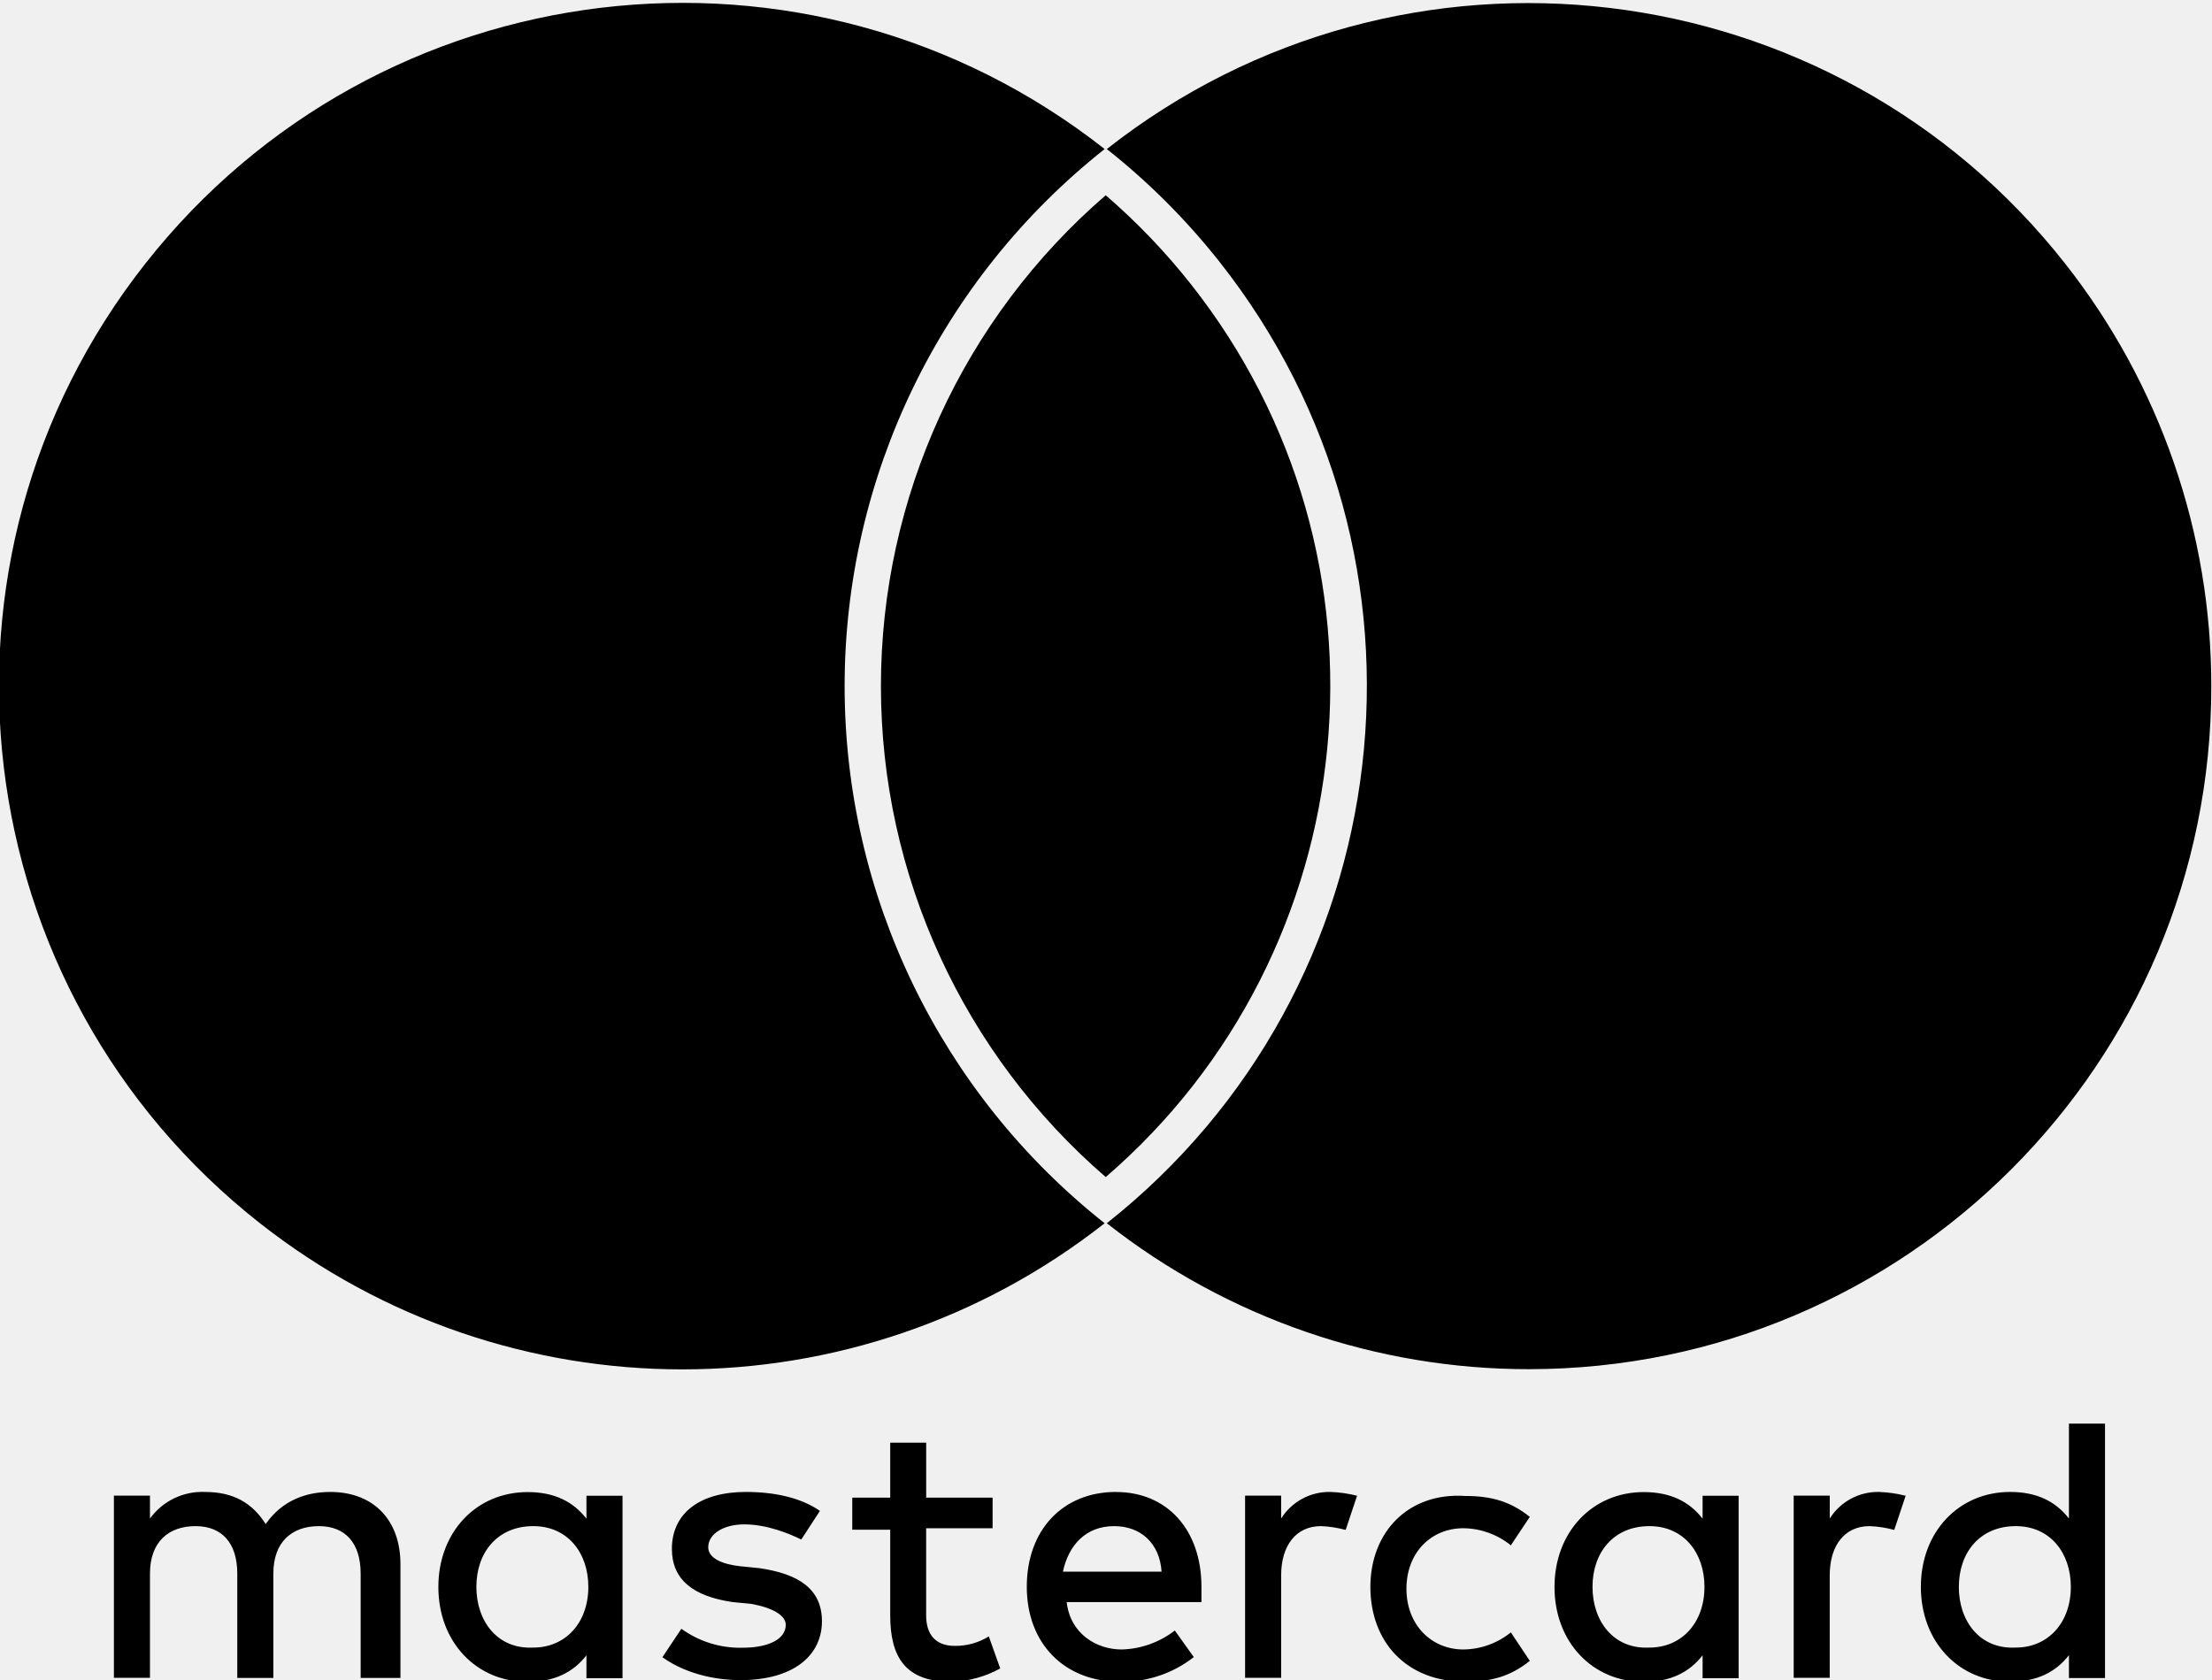
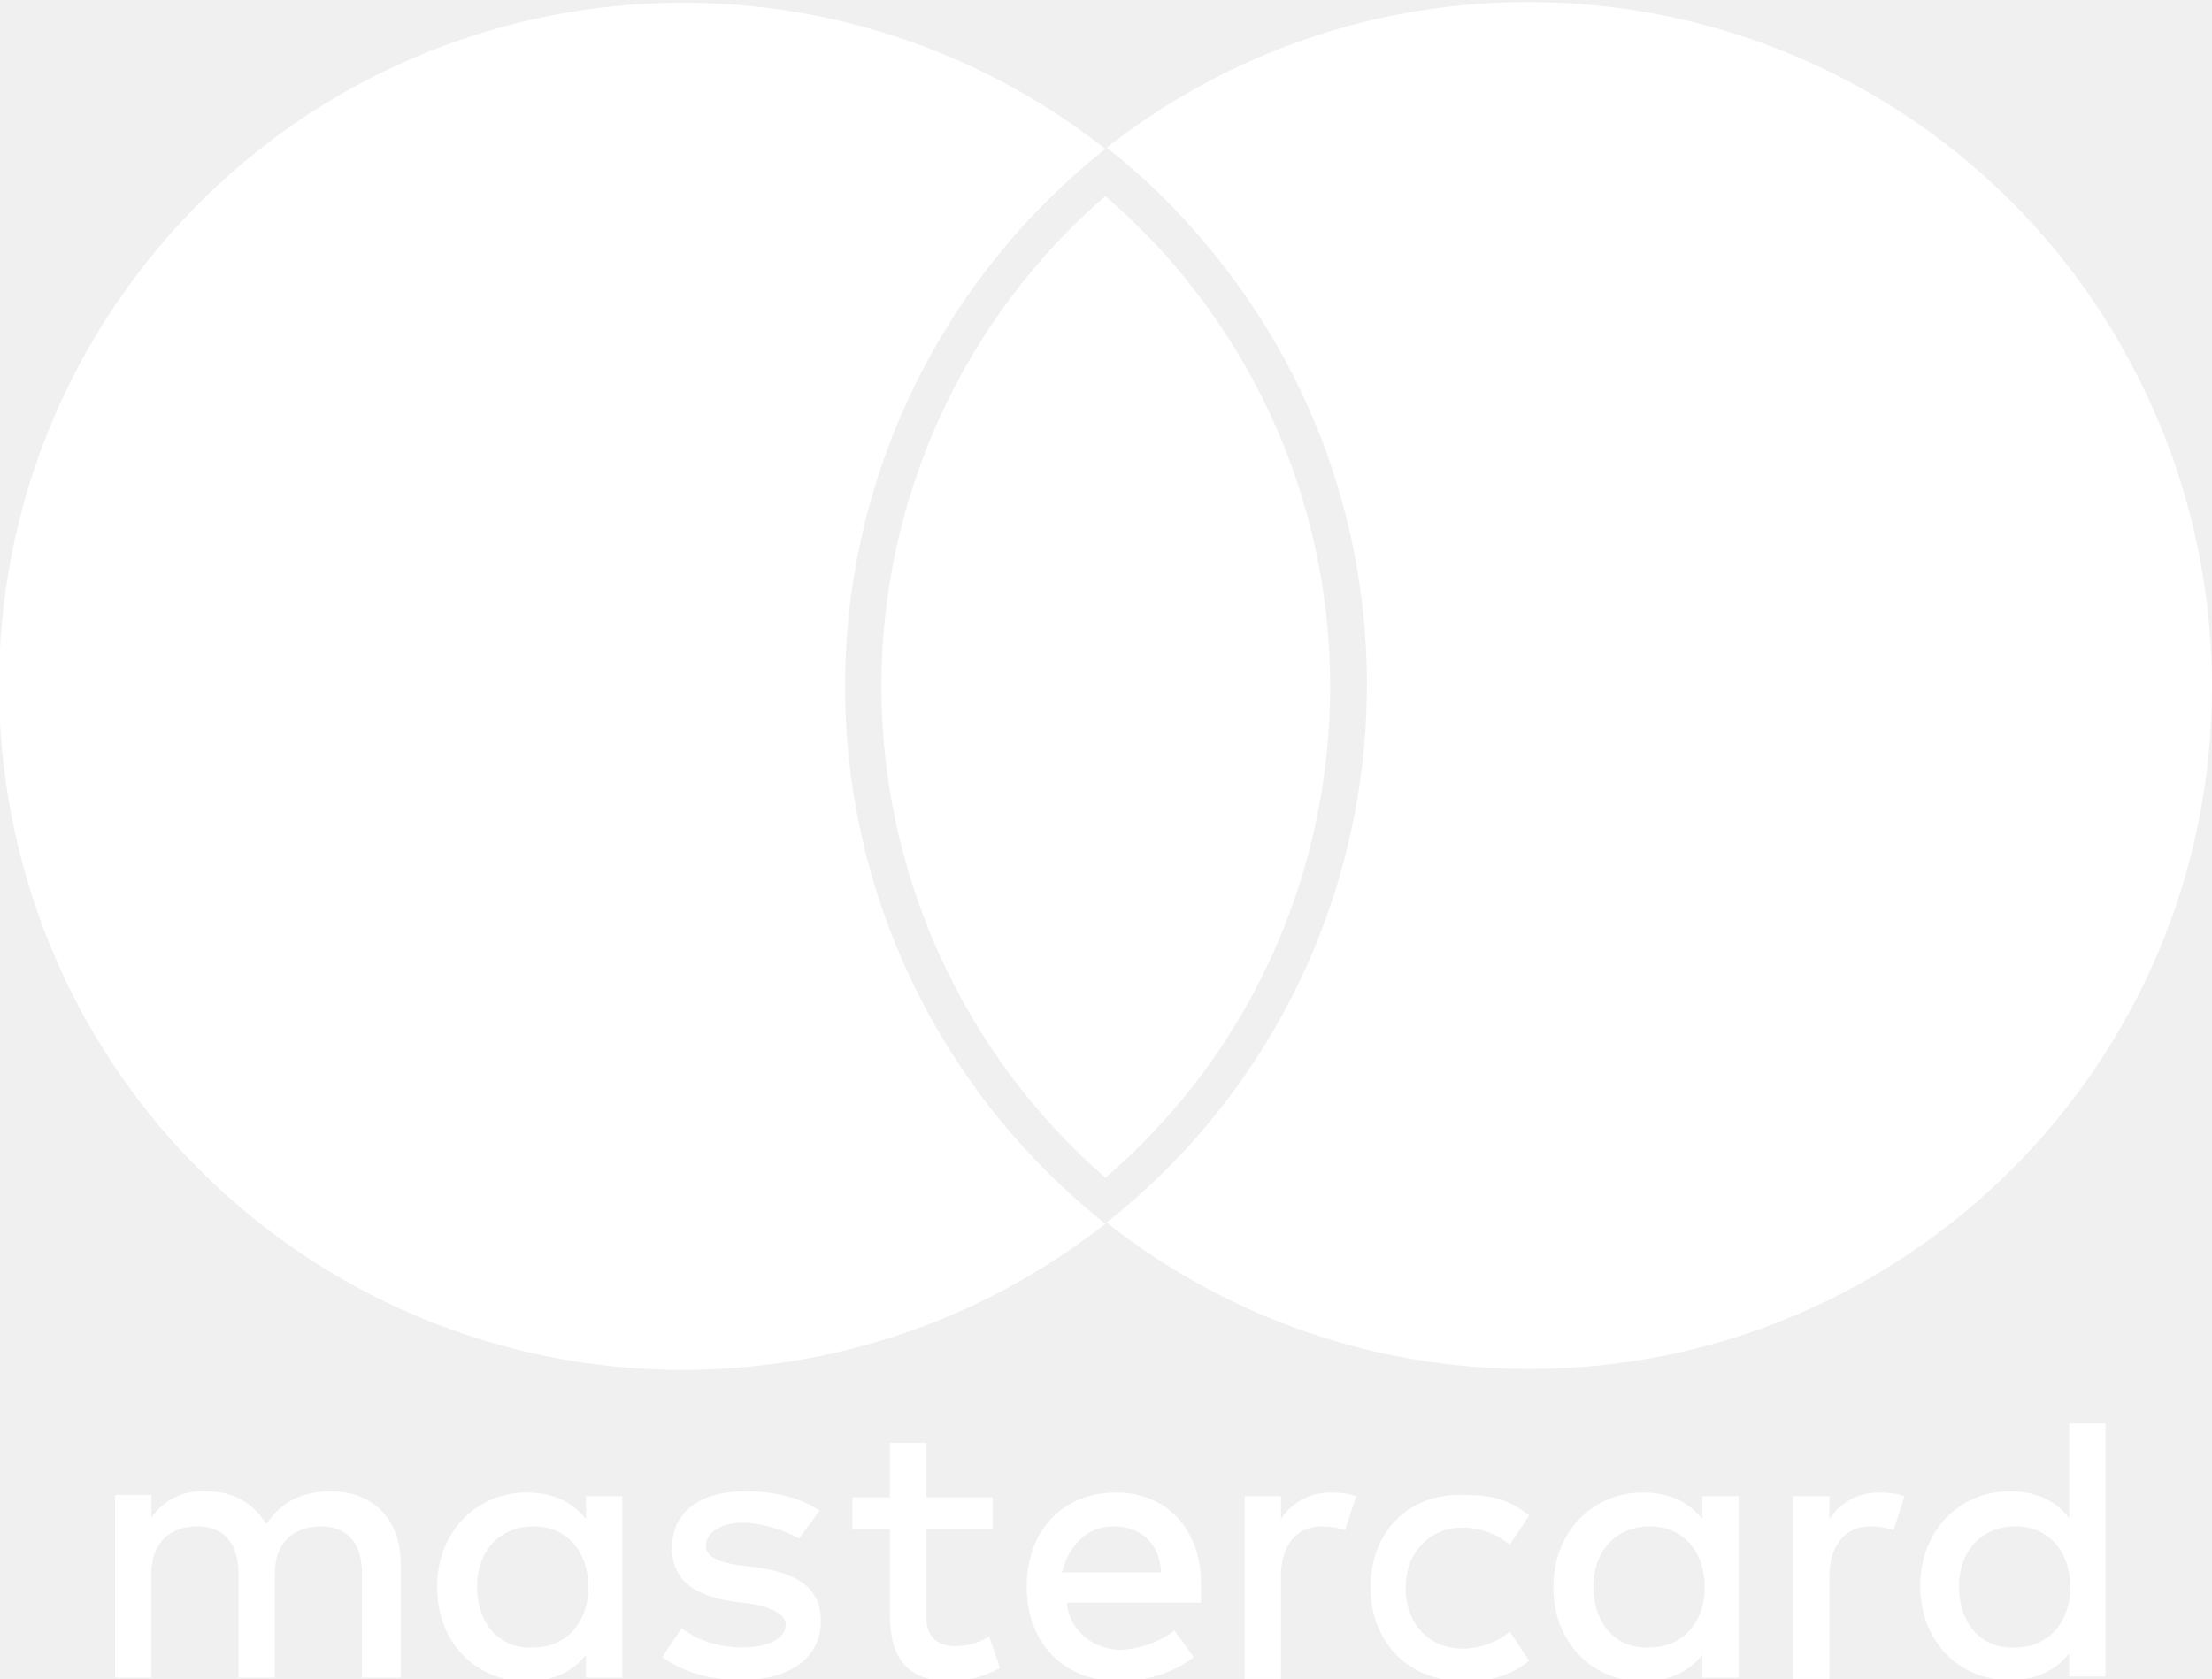
- <svg xmlns="http://www.w3.org/2000/svg" xml:space="preserve" width="2.538in" height="1.927in" version="1.1" style="shape-rendering:geometricPrecision; text-rendering:geometricPrecision; image-rendering:optimizeQuality; fill-rule:evenodd; clip-rule:evenodd" viewBox="0 0 2538 1927">
-   <defs>
-     <style type="text/css">
-    
-     .fil0 {fill:black;fill-rule:nonzero}
-    
-   </style>
-   </defs>
+ <svg xmlns="http://www.w3.org/2000/svg" version="1.1" id="Layer_1" x="0px" y="0px" viewBox="0 0 182.7 138.7" style="enable-background:new 0 0 182.7 138.7;" xml:space="preserve">
+   <style type="text/css">
+ 	.st0{fill:#FFFFFF;}
+ </style>
  <g id="Layer_x0020_1">
-     <path class="fil0" d="M2247.55 1820.96c0,-39.23 23.98,-69.67 65.37,-69.67 39.23,0 63.1,30.5 63.1,69.67 0,41.39 -26.3,69.69 -63.1,69.69 -41.43,2.2 -65.41,-30.46 -65.41,-69.69l0.04 0zm-1278.46 -1033.59c0.04,-240.25 109.95,-467.27 298.36,-616.33 -340.39,-267.65 -833.3,-208.65 -1100.92,131.75 -267.64,340.39 -208.64,833.29 131.75,1100.93 284.37,223.59 684.79,223.59 969.17,0 -188.41,-149.06 -298.31,-376.1 -298.36,-616.35zm299.61 563.35c299.88,-258.54 345.38,-711.42 97.48,-1024.89 -29.2,-36.94 -61.88,-71.04 -97.5,-101.78 -163.34,141.01 -257.93,346.49 -257.93,563.33 0,216.85 94.61,422.33 257.95,563.35zm1268.49 -563.35c0.32,432.57 -350.11,783.51 -782.68,783.82 -175.74,0.13 -346.43,-58.86 -484.59,-167.47 340.39,-269.18 398.11,-763.36 128.95,-1103.75 -37.85,-47.83 -81.11,-91.11 -128.95,-128.93 340.07,-267.33 832.48,-208.35 1099.79,131.72 108.63,138.18 167.61,308.87 167.48,484.61zm-121.94 1033.59l0 -187.3 -41.39 0 0 108.9c-15.26,-19.61 -36.81,-30.5 -67.52,-30.5 -58.8,0 -102.39,45.76 -102.39,108.9 0,63.16 43.54,108.9 102.39,108.9 30.48,0 52.26,-10.87 67.52,-30.49l0 26.29 41.39 0 0 -104.7zm-588.04 0c0,-39.23 23.97,-69.67 65.35,-69.67 39.23,0 63.1,30.5 63.1,69.67 0,41.39 -26.3,69.69 -63.1,69.69 -41.39,2.15 -65.35,-30.5 -65.35,-69.69zm167.69 0l0 -104.53 -41.39 0 0 26.29c-15.26,-19.61 -36.81,-30.5 -67.52,-30.5 -58.78,0 -102.39,45.76 -102.39,108.9 0,63.16 43.54,108.9 102.39,108.9 30.5,0 52.26,-10.87 67.52,-30.48l0 26.29 41.39 0 0 -104.86zm161.16 -108.9c-22.92,-0.5 -44.44,11.07 -56.63,30.5l0 -26.29 -41.39 0 0 209.07 41.34 0 0 -117.41c0,-34.87 17.4,-56.65 45.74,-56.65 9.56,0.4 19.05,1.85 28.3,4.37l13.09 -39.23c-9.98,-2.52 -20.22,-3.98 -30.5,-4.37l0.04 0zm-1609.48 108.9c0,-39.23 23.99,-69.67 65.36,-69.67 39.23,0 63.1,30.5 63.1,69.67 0,41.39 -26.29,69.69 -63.1,69.69 -41.37,2.15 -65.36,-30.5 -65.36,-69.69zm167.69 0l0 -104.53 -41.39 0 0 26.29c-15.24,-19.61 -36.81,-30.5 -67.52,-30.5 -58.79,0 -102.39,45.76 -102.39,108.9 0,63.16 43.54,108.9 102.39,108.9 30.5,0 52.27,-10.87 67.52,-30.48l0 26.29 41.39 0 0 -104.86zm564.07 -69.67c30.48,0 52.27,19.61 54.43,52.27l-113.22 0c6.52,-30.5 26.29,-52.27 58.79,-52.27zm2.16 -39.23c-61,0 -102.39,43.54 -102.39,108.9 0,65.37 43.54,108.9 106.69,108.9 30.73,0.66 60.74,-9.33 84.94,-28.29l-21.78 -30.5c-17.5,13.56 -38.87,21.18 -61,21.77 -28.29,0 -58.79,-17.4 -63.1,-54.41l154.66 0 0 -17.41c0,-65.36 -39.23,-108.9 -98.02,-108.9l0 -0.06zm291.83 108.9c0,63.1 41.39,108.9 108.9,108.9 30.5,0 52.27,-6.52 74.04,-23.97l-21.77 -32.66c-15.4,12.48 -34.58,19.4 -54.41,19.61 -36.81,0 -65.37,-28.28 -65.37,-69.67 0,-41.39 28.19,-69.47 65.37,-69.47 19.83,0.23 39.01,7.13 54.41,19.61l21.77 -32.64c-21.77,-17.42 -43.54,-23.99 -74.04,-23.99 -65.36,-4.36 -108.9,41.39 -108.9,104.54l0 -0.27zm-631.57 -87.13c-21.77,-15.24 -52.27,-21.77 -84.93,-21.77 -52.27,0 -84.93,23.98 -84.93,65.37 0,34.85 23.99,54.41 69.67,61l21.77 2.14c23.98,4.37 39.23,13.1 39.23,23.99 0,15.24 -17.4,26.28 -50.11,26.28 -24.96,0.52 -49.44,-7.13 -69.67,-21.76l-21.77 32.64c30.5,21.77 67.53,26.3 89.4,26.3 61,0 93.66,-28.3 93.66,-67.53 0,-36.81 -26.3,-54.42 -71.9,-60.99l-21.76 -2.16c-19.63,-2.16 -36.81,-8.73 -36.81,-21.77 0,-15.26 17.4,-26.29 41.39,-26.29 26.29,0 52.27,10.87 65.35,17.4l21.41 -32.87zm585.83 -21.77c-22.92,-0.5 -44.44,11.07 -56.63,30.5l0 -26.29 -41.39 0 0 209.07 41.39 0 0 -117.41c0,-34.87 17.41,-56.65 45.74,-56.65 9.56,0.4 19.05,1.85 28.28,4.37l13.1 -39.23c-9.98,-2.52 -20.2,-3.98 -30.5,-4.37zm-387.66 6.53l-76.24 0 0 -63.1 -41.27 0 0 63.1 -43.54 0 0 36.8 43.54 0 0 98.23c0,47.9 17.4,76.24 69.67,76.24 19.8,-0.4 39.21,-5.64 56.53,-15.24l-13.09 -36.8c-11.75,7.33 -25.38,11.12 -39.23,10.89 -21.77,0 -32.66,-13.1 -32.66,-34.87l0 -100.13 76.24 0 0 -34.86 0.04 -0.26zm-679.47 206.92l0 -130.67c0,-50.11 -30.5,-82.77 -80.56,-82.77 -26.3,0 -54.43,8.74 -74.06,36.81 -15.24,-23.97 -36.8,-36.81 -69.66,-36.81 -24.82,-1.06 -48.52,10.4 -63.1,30.5l0 -26.29 -41.39 0 0 209.07 41.39 0 0 -119.63c0,-36.8 21.77,-54.43 52.27,-54.43 30.49,0 47.9,19.61 47.9,54.43l0 119.79 41.39 0 0 -119.79c0,-36.8 21.76,-54.43 52.26,-54.43 30.5,0 47.9,19.61 47.9,54.43l0 119.79 45.66 0z" />
+     <path class="st0" d="M161.8,131.1c0-2.8,1.7-5,4.7-5c2.8,0,4.5,2.2,4.5,5c0,3-1.9,5-4.5,5C163.5,136.3,161.8,133.9,161.8,131.1   L161.8,131.1L161.8,131.1z M69.8,56.7c0-17.3,7.9-33.6,21.5-44.4C66.7-7,31.3-2.7,12,21.8c-19.3,24.5-15,60,9.5,79.3   c20.5,16.1,49.3,16.1,69.8,0C77.7,90.3,69.8,74,69.8,56.7z M91.3,97.3c21.6-18.6,24.9-51.2,7-73.8c-2.1-2.7-4.5-5.1-7-7.3   C79.6,26.3,72.8,41.1,72.8,56.7C72.8,72.3,79.6,87.1,91.3,97.3L91.3,97.3z M182.7,56.7c0,31.1-25.2,56.4-56.4,56.4   c-12.7,0-24.9-4.2-34.9-12.1c24.5-19.4,28.7-55,9.3-79.5c-2.7-3.4-5.8-6.6-9.3-9.3c24.5-19.2,59.9-15,79.2,9.5   C178.4,31.7,182.7,44,182.7,56.7z M173.9,131.1v-13.5h-3v7.8c-1.1-1.4-2.7-2.2-4.9-2.2c-4.2,0-7.4,3.3-7.4,7.8   c0,4.5,3.1,7.8,7.4,7.8c2.2,0,3.8-0.8,4.9-2.2v1.9h3C173.9,138.6,173.9,131.1,173.9,131.1z M131.6,131.1c0-2.8,1.7-5,4.7-5   c2.8,0,4.5,2.2,4.5,5c0,3-1.9,5-4.5,5C133.3,136.3,131.6,133.9,131.6,131.1z M143.6,131.1v-7.5h-3v1.9c-1.1-1.4-2.7-2.2-4.9-2.2   c-4.2,0-7.4,3.3-7.4,7.8c0,4.5,3.1,7.8,7.4,7.8c2.2,0,3.8-0.8,4.9-2.2v1.9h3V131.1L143.6,131.1z M155.2,123.3   c-1.7,0-3.2,0.8-4.1,2.2v-1.9h-3v15.1h3v-8.5c0-2.5,1.3-4.1,3.3-4.1c0.7,0,1.4,0.1,2,0.3l0.9-2.8   C156.7,123.4,156,123.3,155.2,123.3L155.2,123.3L155.2,123.3z M39.4,131.1c0-2.8,1.7-5,4.7-5c2.8,0,4.5,2.2,4.5,5c0,3-1.9,5-4.5,5   C41.1,136.3,39.4,133.9,39.4,131.1z M51.4,131.1v-7.5h-3v1.9c-1.1-1.4-2.7-2.2-4.9-2.2c-4.2,0-7.4,3.3-7.4,7.8   c0,4.5,3.1,7.8,7.4,7.8c2.2,0,3.8-0.8,4.9-2.2v1.9h3V131.1L51.4,131.1z M92,126.1c2.2,0,3.8,1.4,3.9,3.8h-8.2   C88.3,127.7,89.7,126.1,92,126.1z M92.2,123.3c-4.4,0-7.4,3.1-7.4,7.8c0,4.7,3.1,7.8,7.7,7.8c2.2,0,4.4-0.7,6.1-2l-1.6-2.2   c-1.3,1-2.8,1.5-4.4,1.6c-2,0-4.2-1.3-4.5-3.9h11.1v-1.3C99.3,126.4,96.4,123.3,92.2,123.3C92.2,123.3,92.2,123.3,92.2,123.3z    M113.2,131.1c0,4.5,3,7.8,7.8,7.8c2.2,0,3.8-0.5,5.3-1.7l-1.6-2.4c-1.1,0.9-2.5,1.4-3.9,1.4c-2.7,0-4.7-2-4.7-5c0-3,2-5,4.7-5   c1.4,0,2.8,0.5,3.9,1.4l1.6-2.4c-1.6-1.3-3.1-1.7-5.3-1.7C116.3,123.3,113.2,126.6,113.2,131.1L113.2,131.1L113.2,131.1z    M67.7,124.8c-1.6-1.1-3.8-1.6-6.1-1.6c-3.8,0-6.1,1.7-6.1,4.7c0,2.5,1.7,3.9,5,4.4l1.6,0.2c1.7,0.3,2.8,0.9,2.8,1.7   c0,1.1-1.3,1.9-3.6,1.9c-1.8,0-3.6-0.5-5-1.6l-1.6,2.4c2.2,1.6,4.9,1.9,6.4,1.9c4.4,0,6.7-2,6.7-4.9c0-2.7-1.9-3.9-5.2-4.4   l-1.6-0.2c-1.4-0.2-2.7-0.6-2.7-1.6c0-1.1,1.3-1.9,3-1.9c1.9,0,3.8,0.8,4.7,1.3L67.7,124.8L67.7,124.8z M109.9,123.3   c-1.7,0-3.2,0.8-4.1,2.2v-1.9h-3v15.1h3v-8.5c0-2.5,1.3-4.1,3.3-4.1c0.7,0,1.4,0.1,2,0.3l0.9-2.8   C111.4,123.4,110.7,123.3,109.9,123.3L109.9,123.3z M82,123.7h-5.5v-4.5h-3v4.5h-3.1v2.6h3.1v7.1c0,3.4,1.3,5.5,5,5.5   c1.4,0,2.8-0.4,4.1-1.1l-0.9-2.6c-0.8,0.5-1.8,0.8-2.8,0.8c-1.6,0-2.4-0.9-2.4-2.5v-7.2H82L82,123.7L82,123.7L82,123.7z    M33.1,138.6v-9.4c0-3.6-2.2-6-5.8-6c-1.9,0-3.9,0.6-5.3,2.7c-1.1-1.7-2.6-2.7-5-2.7c-1.8-0.1-3.5,0.7-4.5,2.2v-1.9h-3v15.1h3V130   c0-2.6,1.6-3.9,3.8-3.9c2.2,0,3.4,1.4,3.4,3.9v8.6h3V130c0-2.6,1.6-3.9,3.8-3.9s3.4,1.4,3.4,3.9v8.6   C29.8,138.6,33.1,138.6,33.1,138.6z" />
  </g>
</svg>
